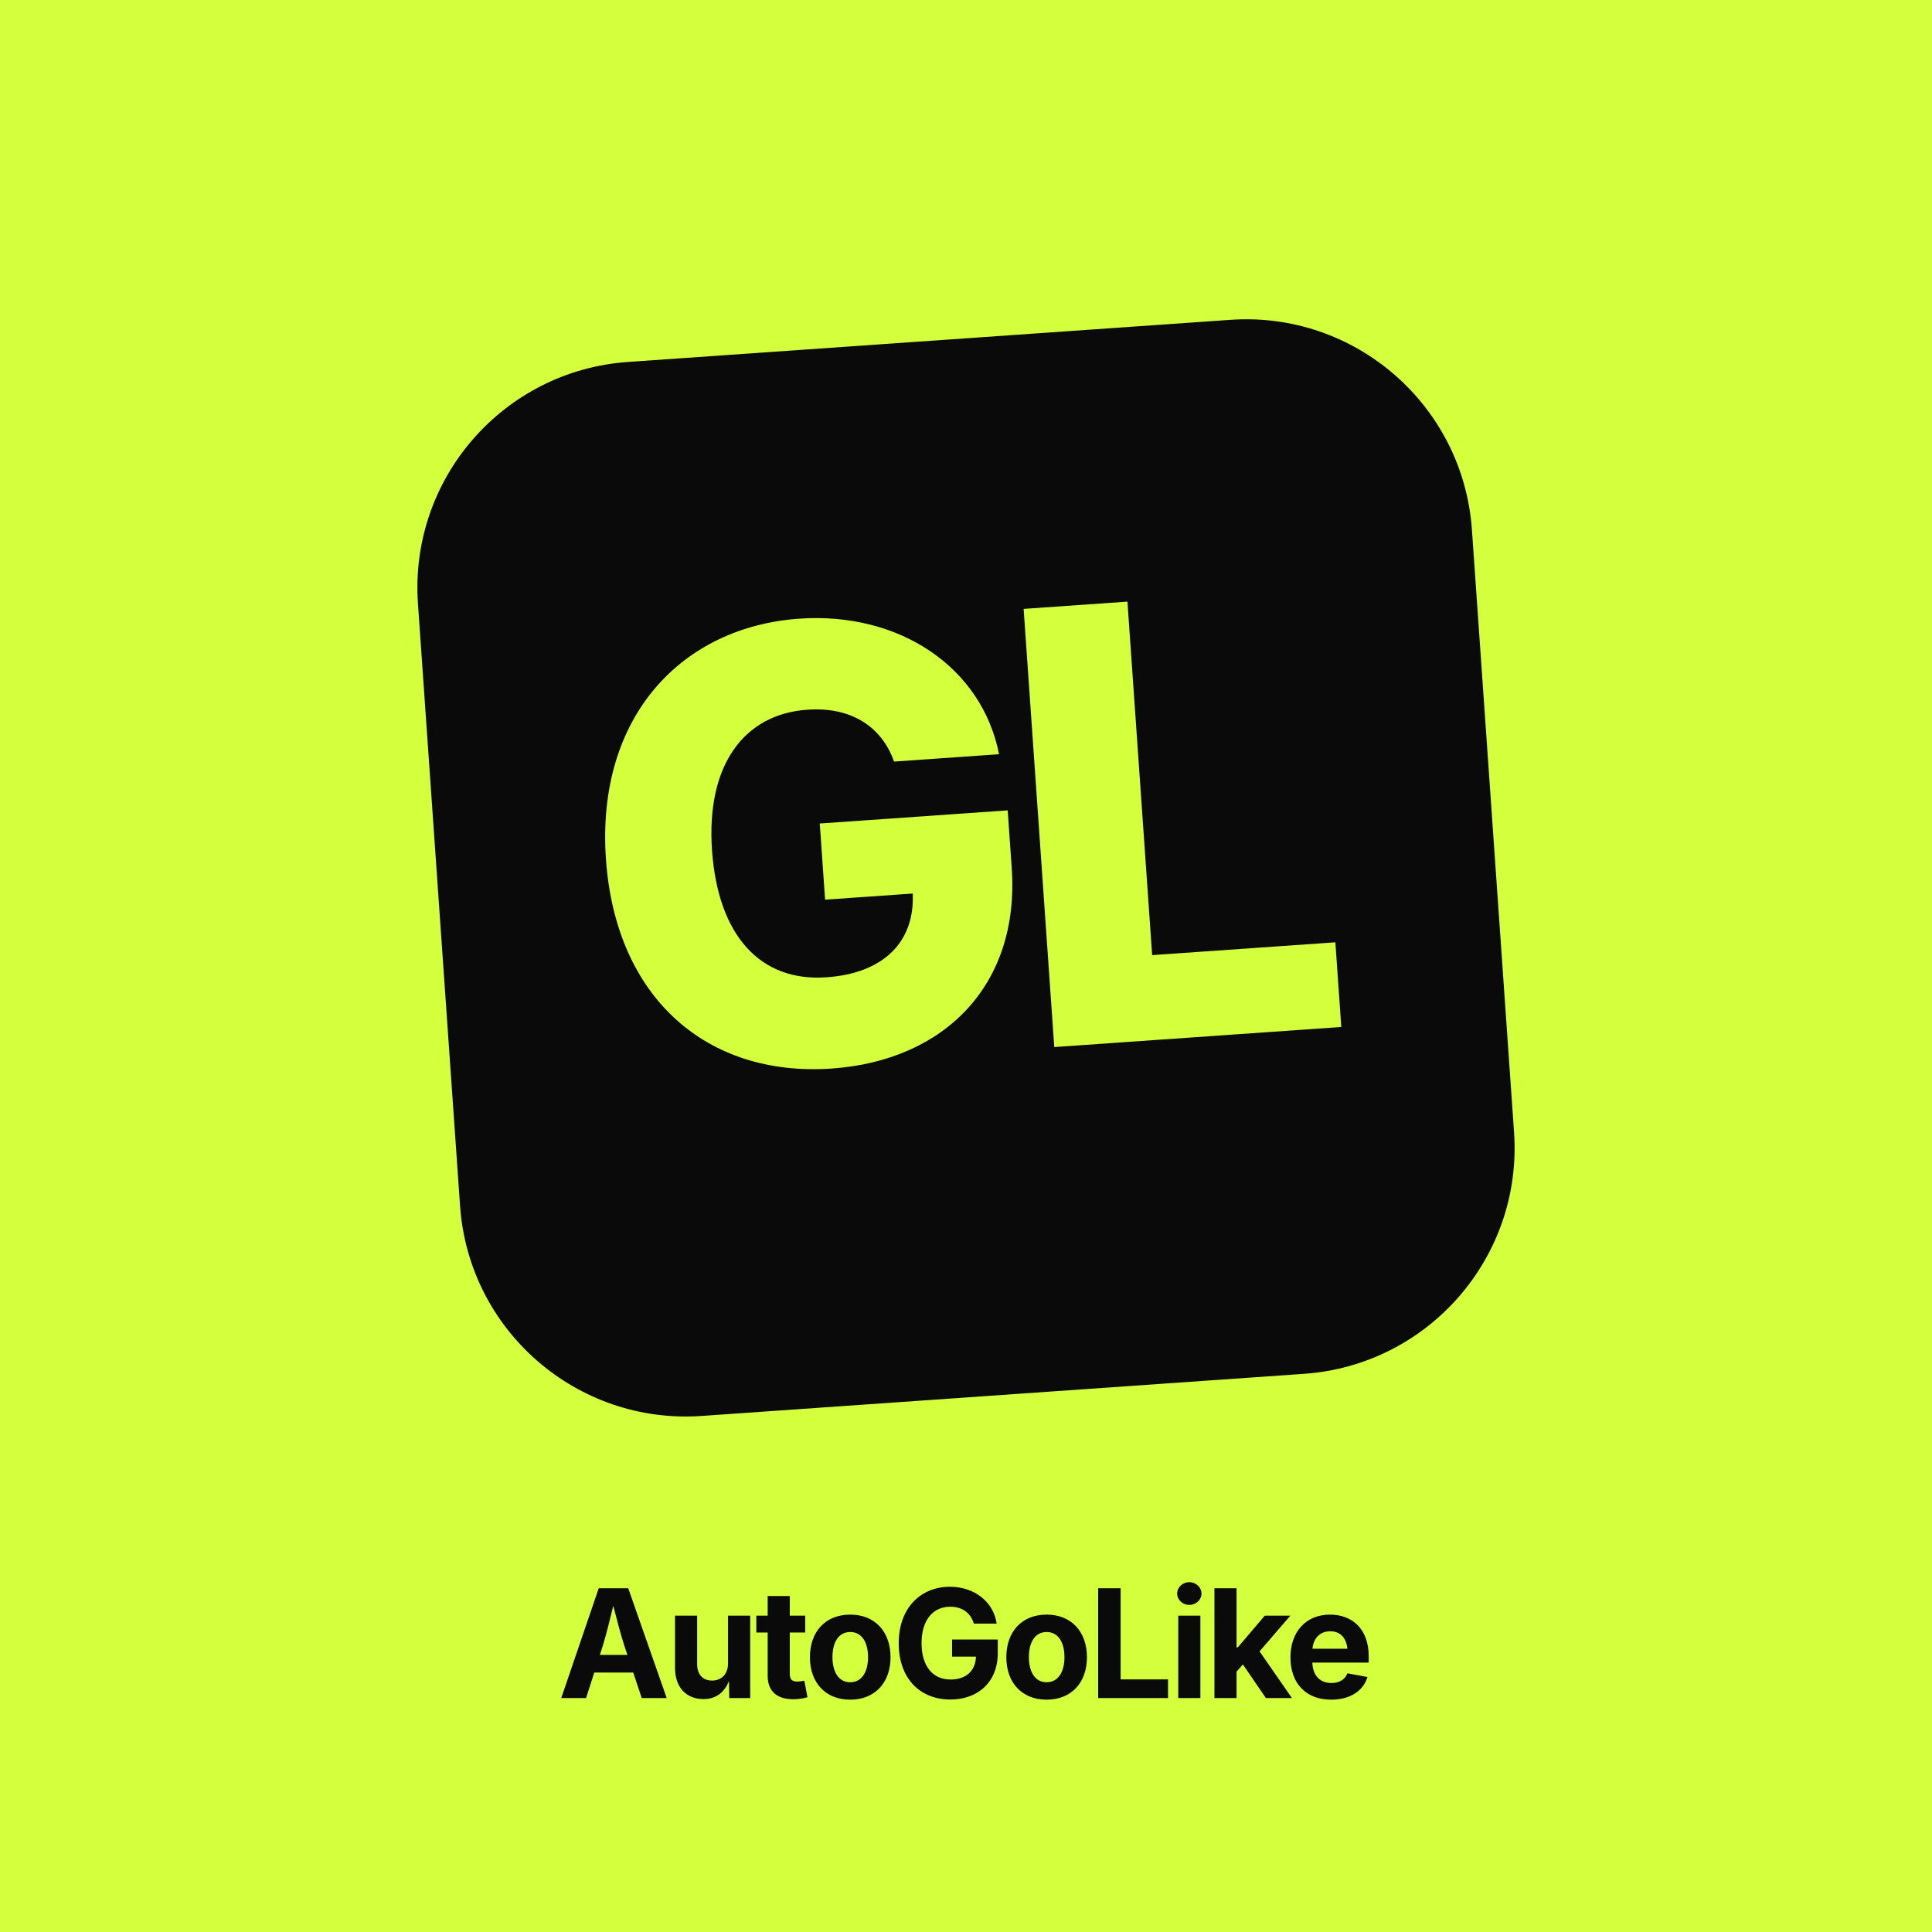
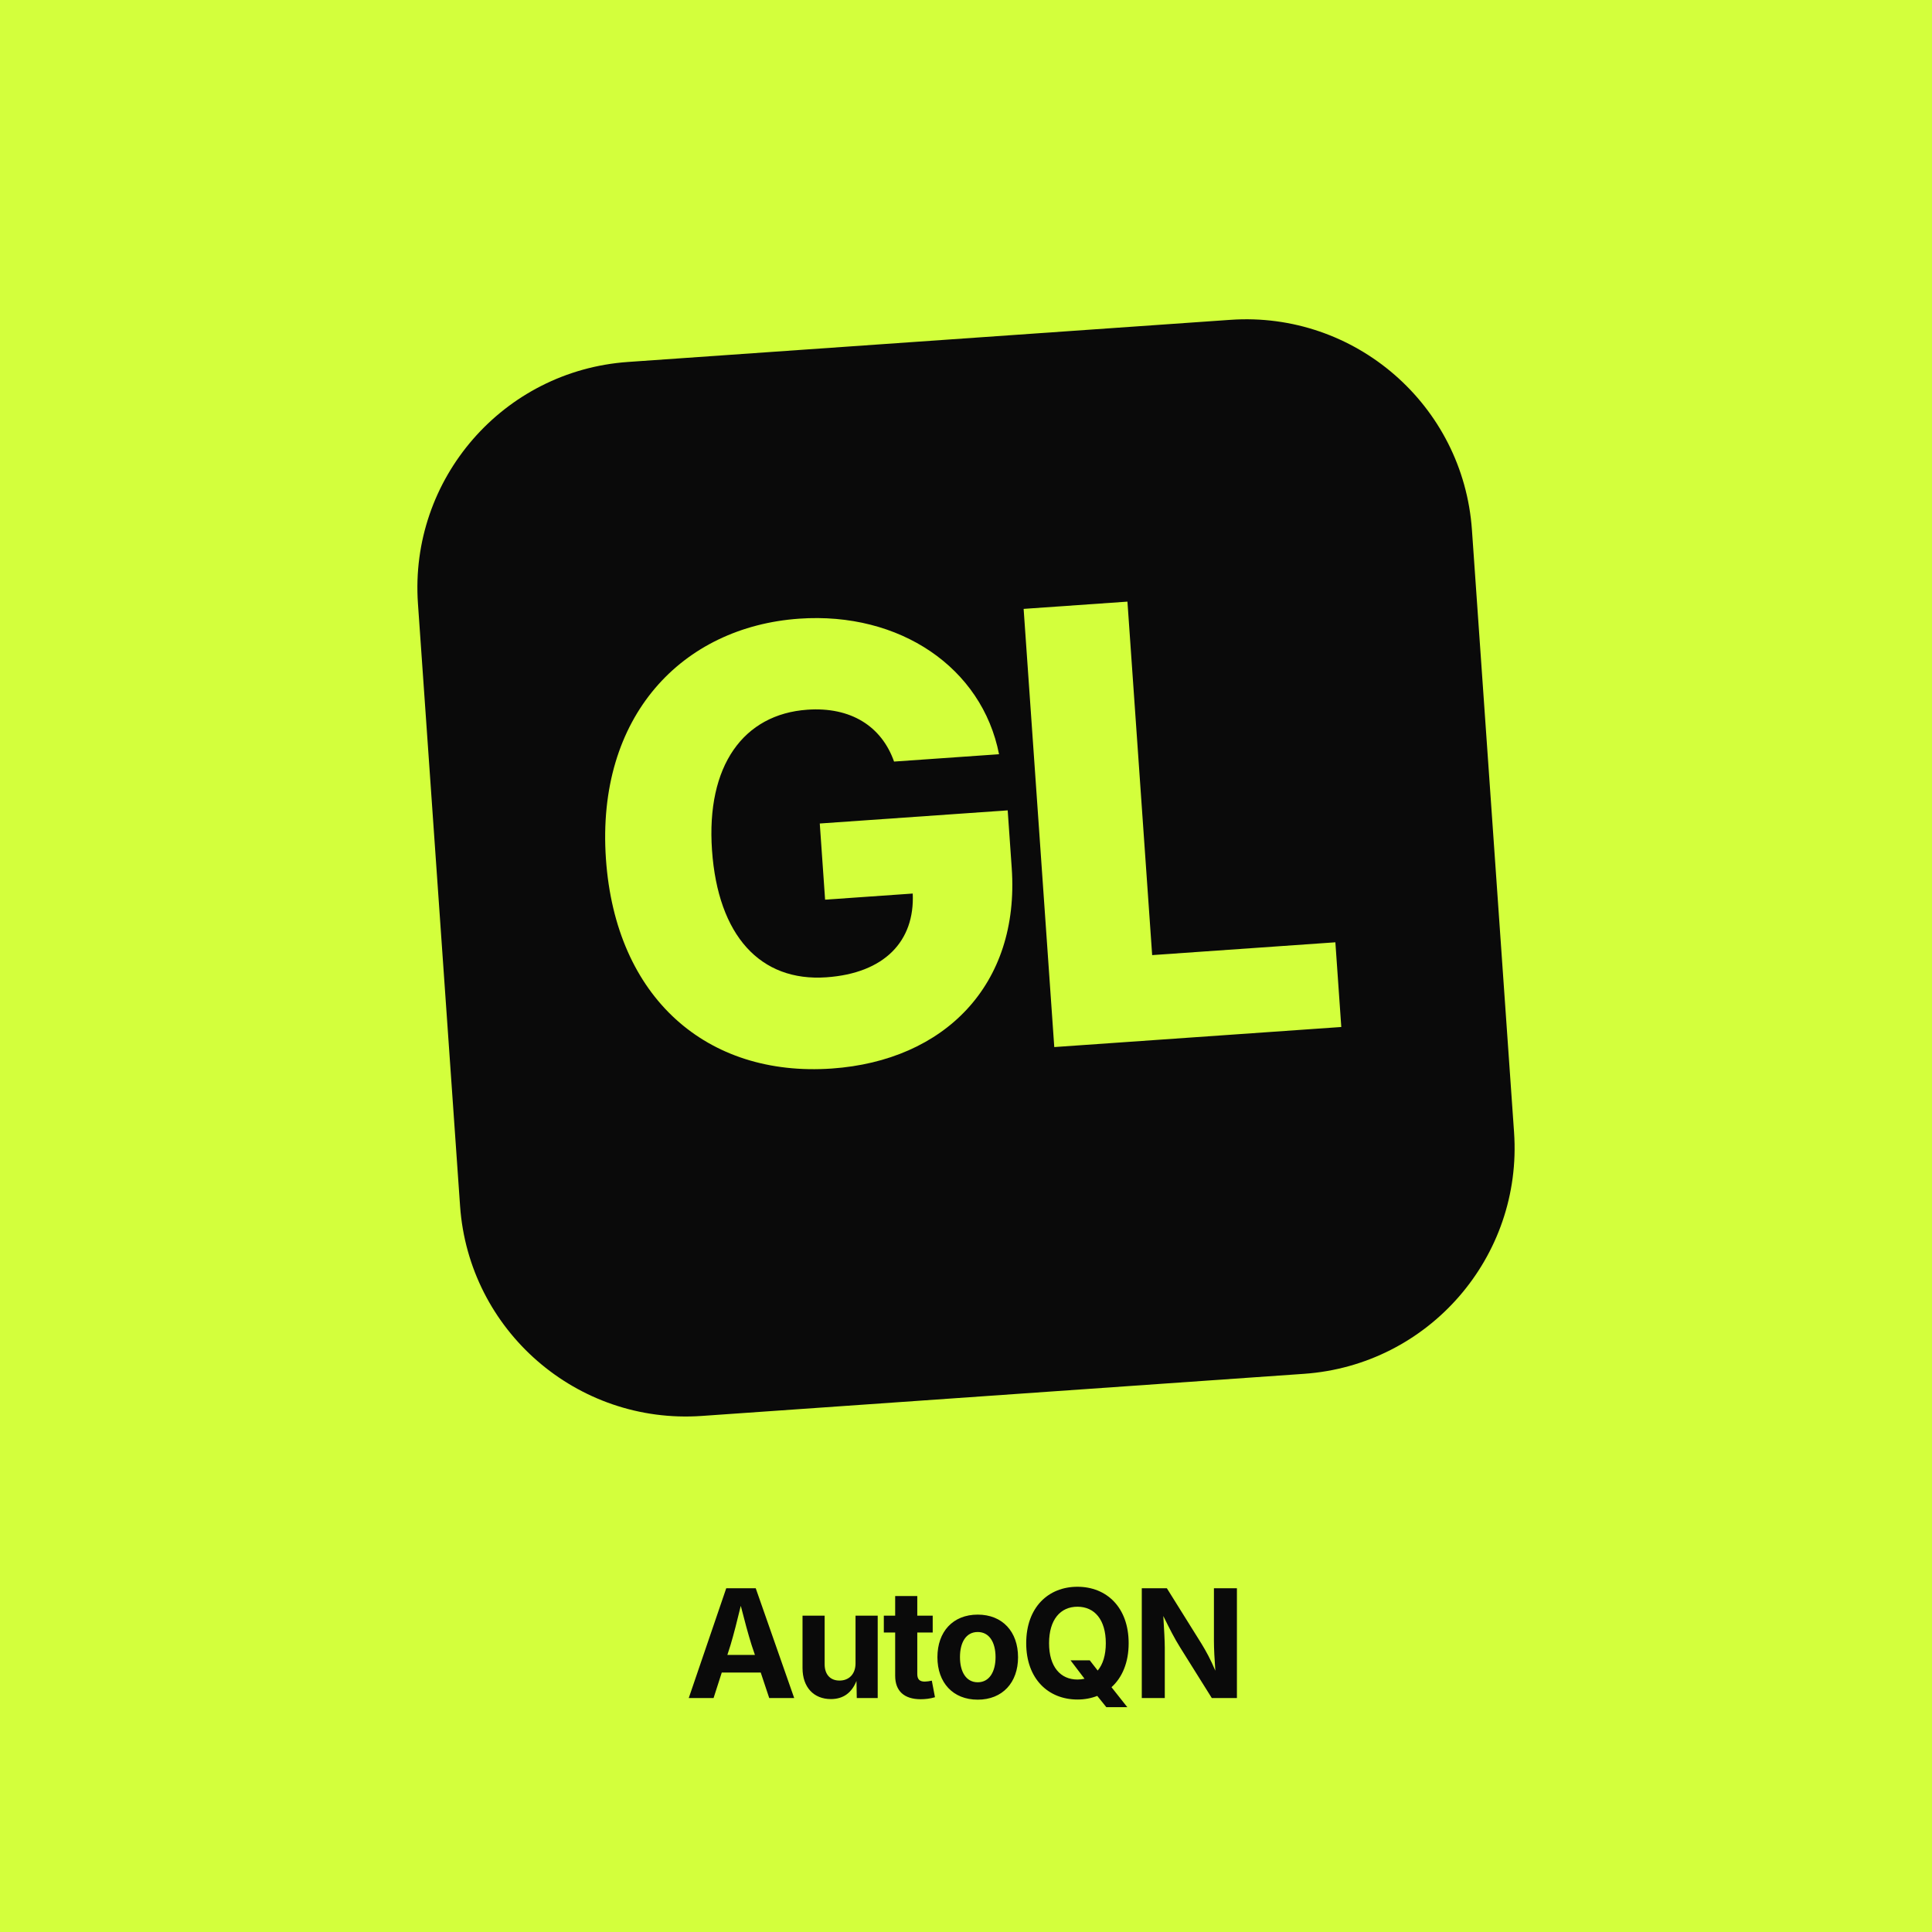
- <svg xmlns="http://www.w3.org/2000/svg" viewBox="0 0 1024 1024" width="1024" height="1024" role="img" aria-label="AutoGoLike">
+ <svg xmlns="http://www.w3.org/2000/svg" viewBox="0 0 1024 1024" width="1024" height="1024" role="img" aria-label="AutoQN">
  <rect width="1024" height="1024" fill="#d3ff3c" />
  <g transform="translate(512 460)">
    <g transform="rotate(-4)">
      <rect x="-280" y="-280" width="560" height="560" rx="120" fill="#0a0a0a" />
      <text x="0" y="98" text-anchor="middle" font-family="'Space Grotesk','Archivo Black','Inter',system-ui,-apple-system,sans-serif" font-weight="800" font-size="320" fill="#d3ff3c" letter-spacing="-16">GL</text>
    </g>
  </g>
-   <text x="512" y="900" text-anchor="middle" font-family="'Space Grotesk','Inter',system-ui,-apple-system,sans-serif" font-weight="700" font-size="80" fill="#0a0a0a" letter-spacing="-2.5">AutoGoLike</text>
+   <text x="512" y="900" text-anchor="middle" font-family="'Space Grotesk','Inter',system-ui,-apple-system,sans-serif" font-weight="700" font-size="80" fill="#0a0a0a" letter-spacing="-2.5">AutoQN</text>
</svg>
